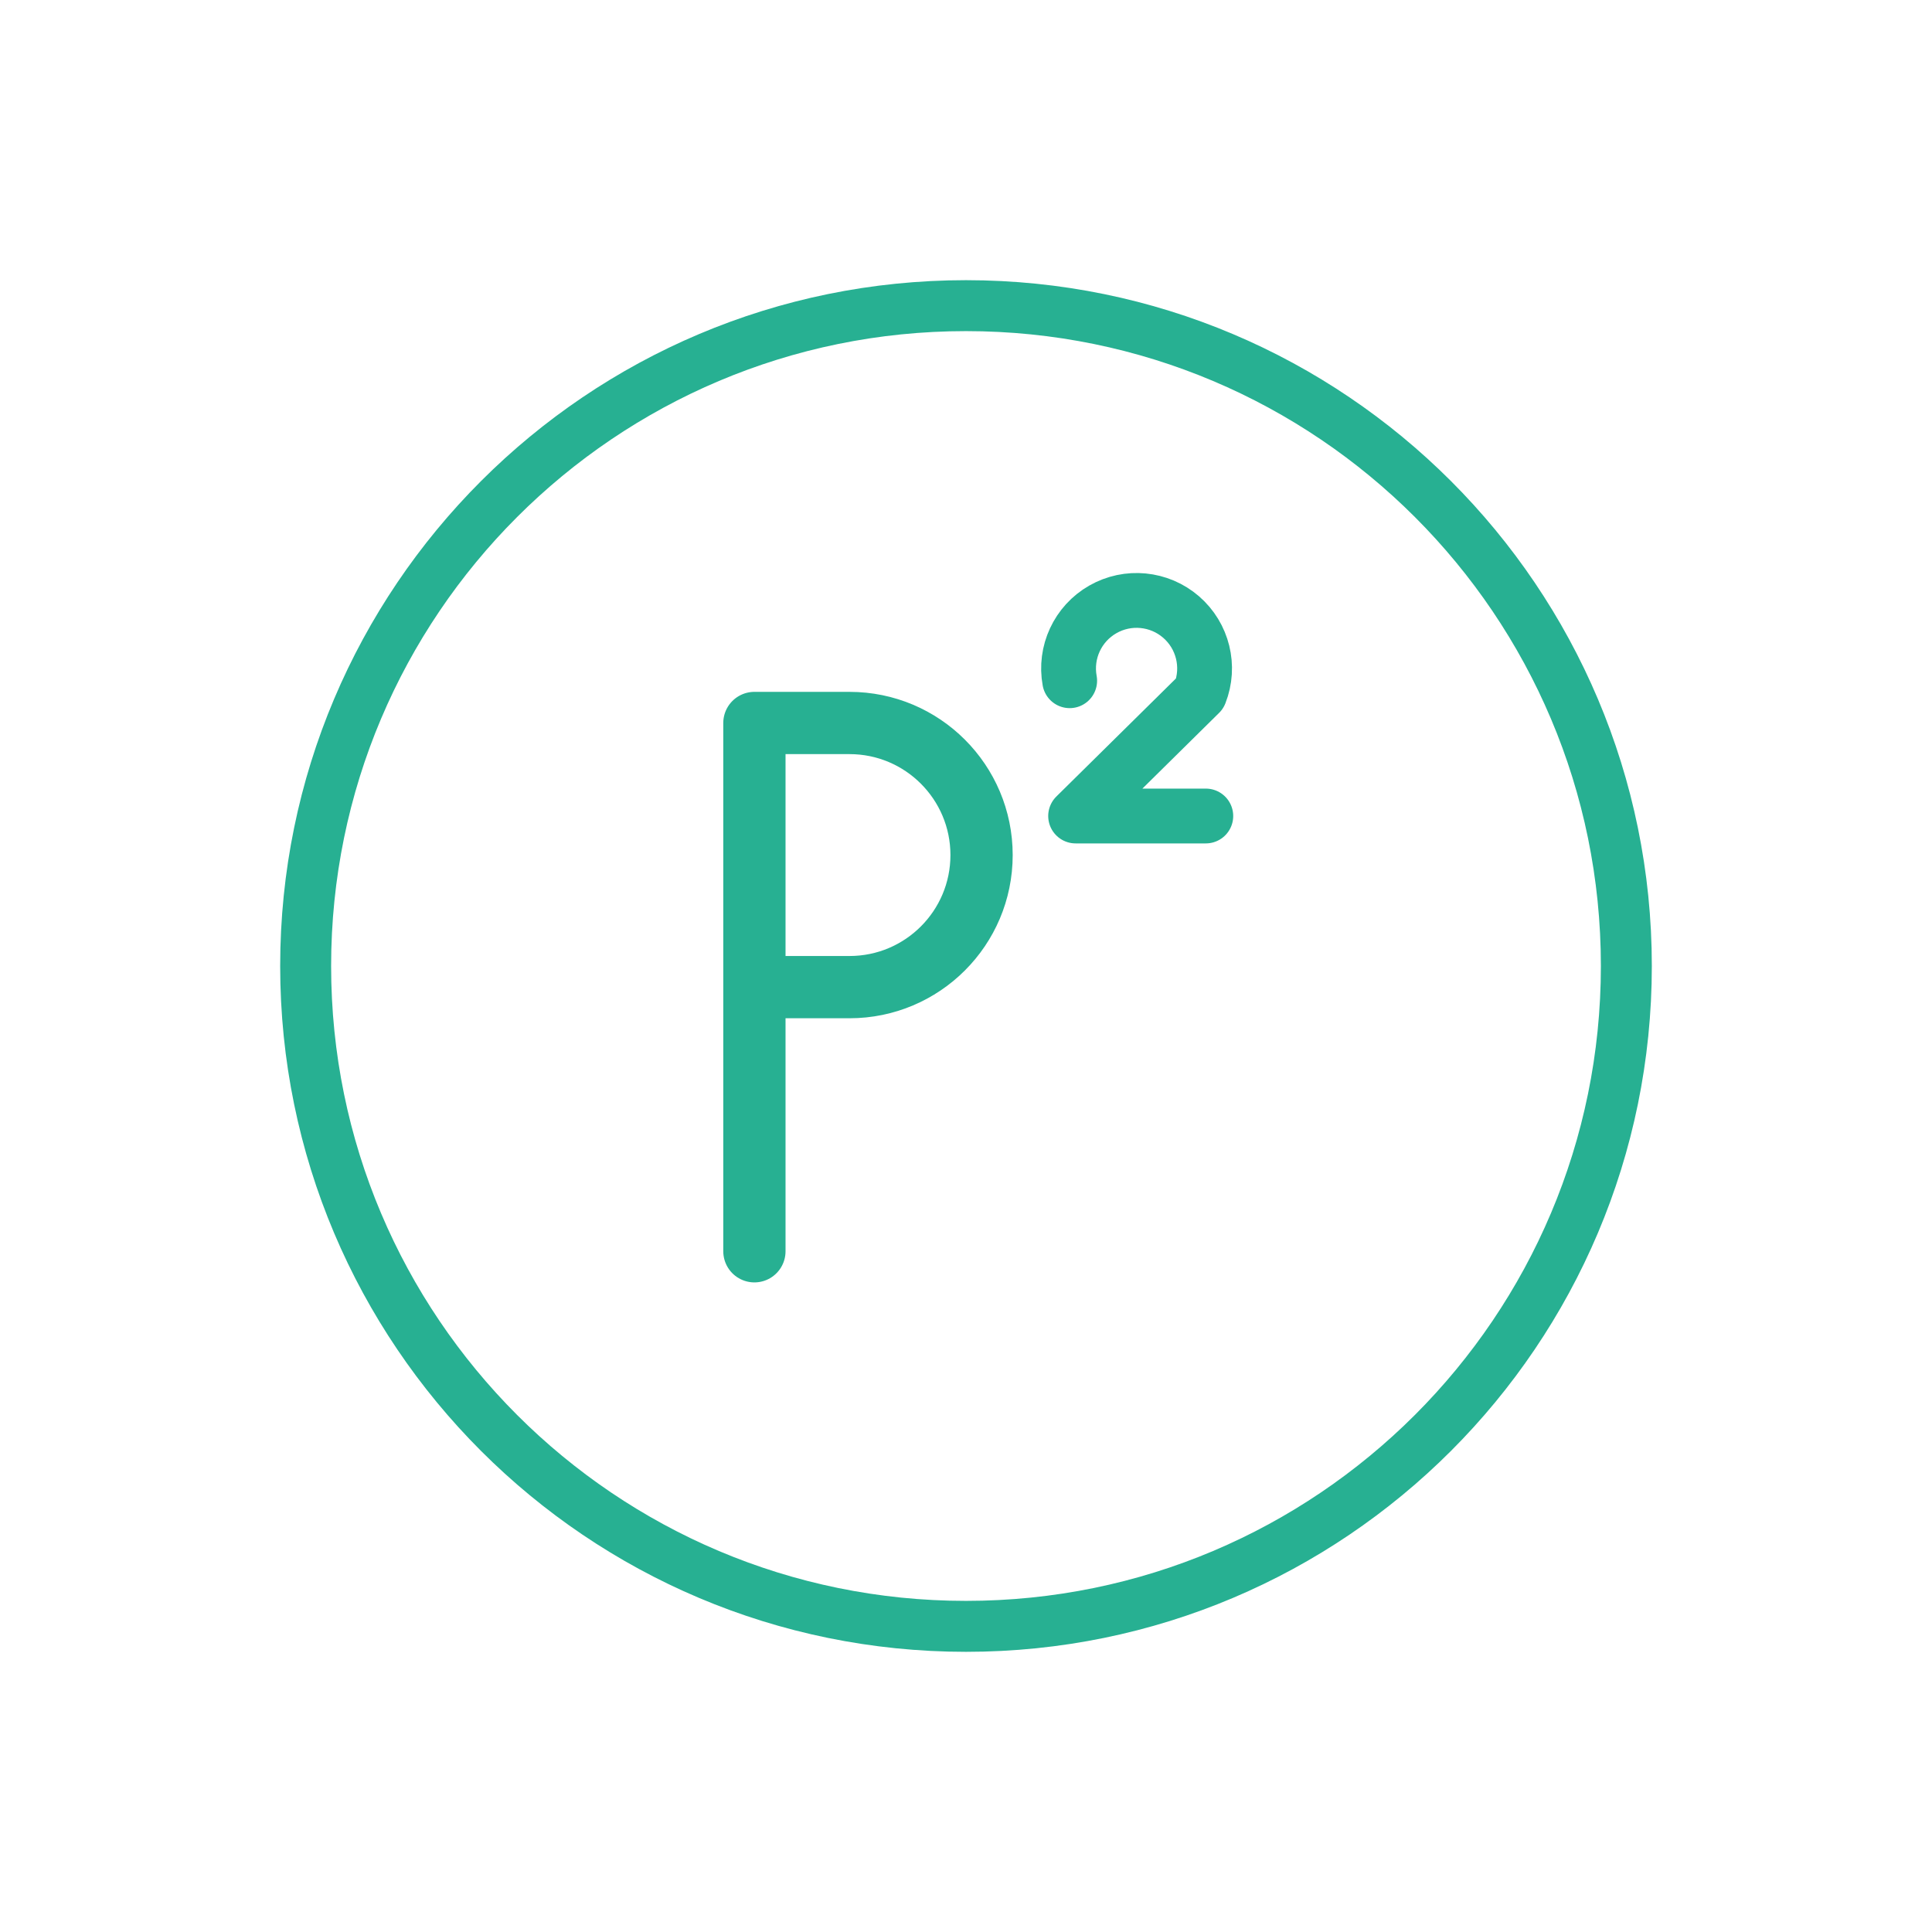
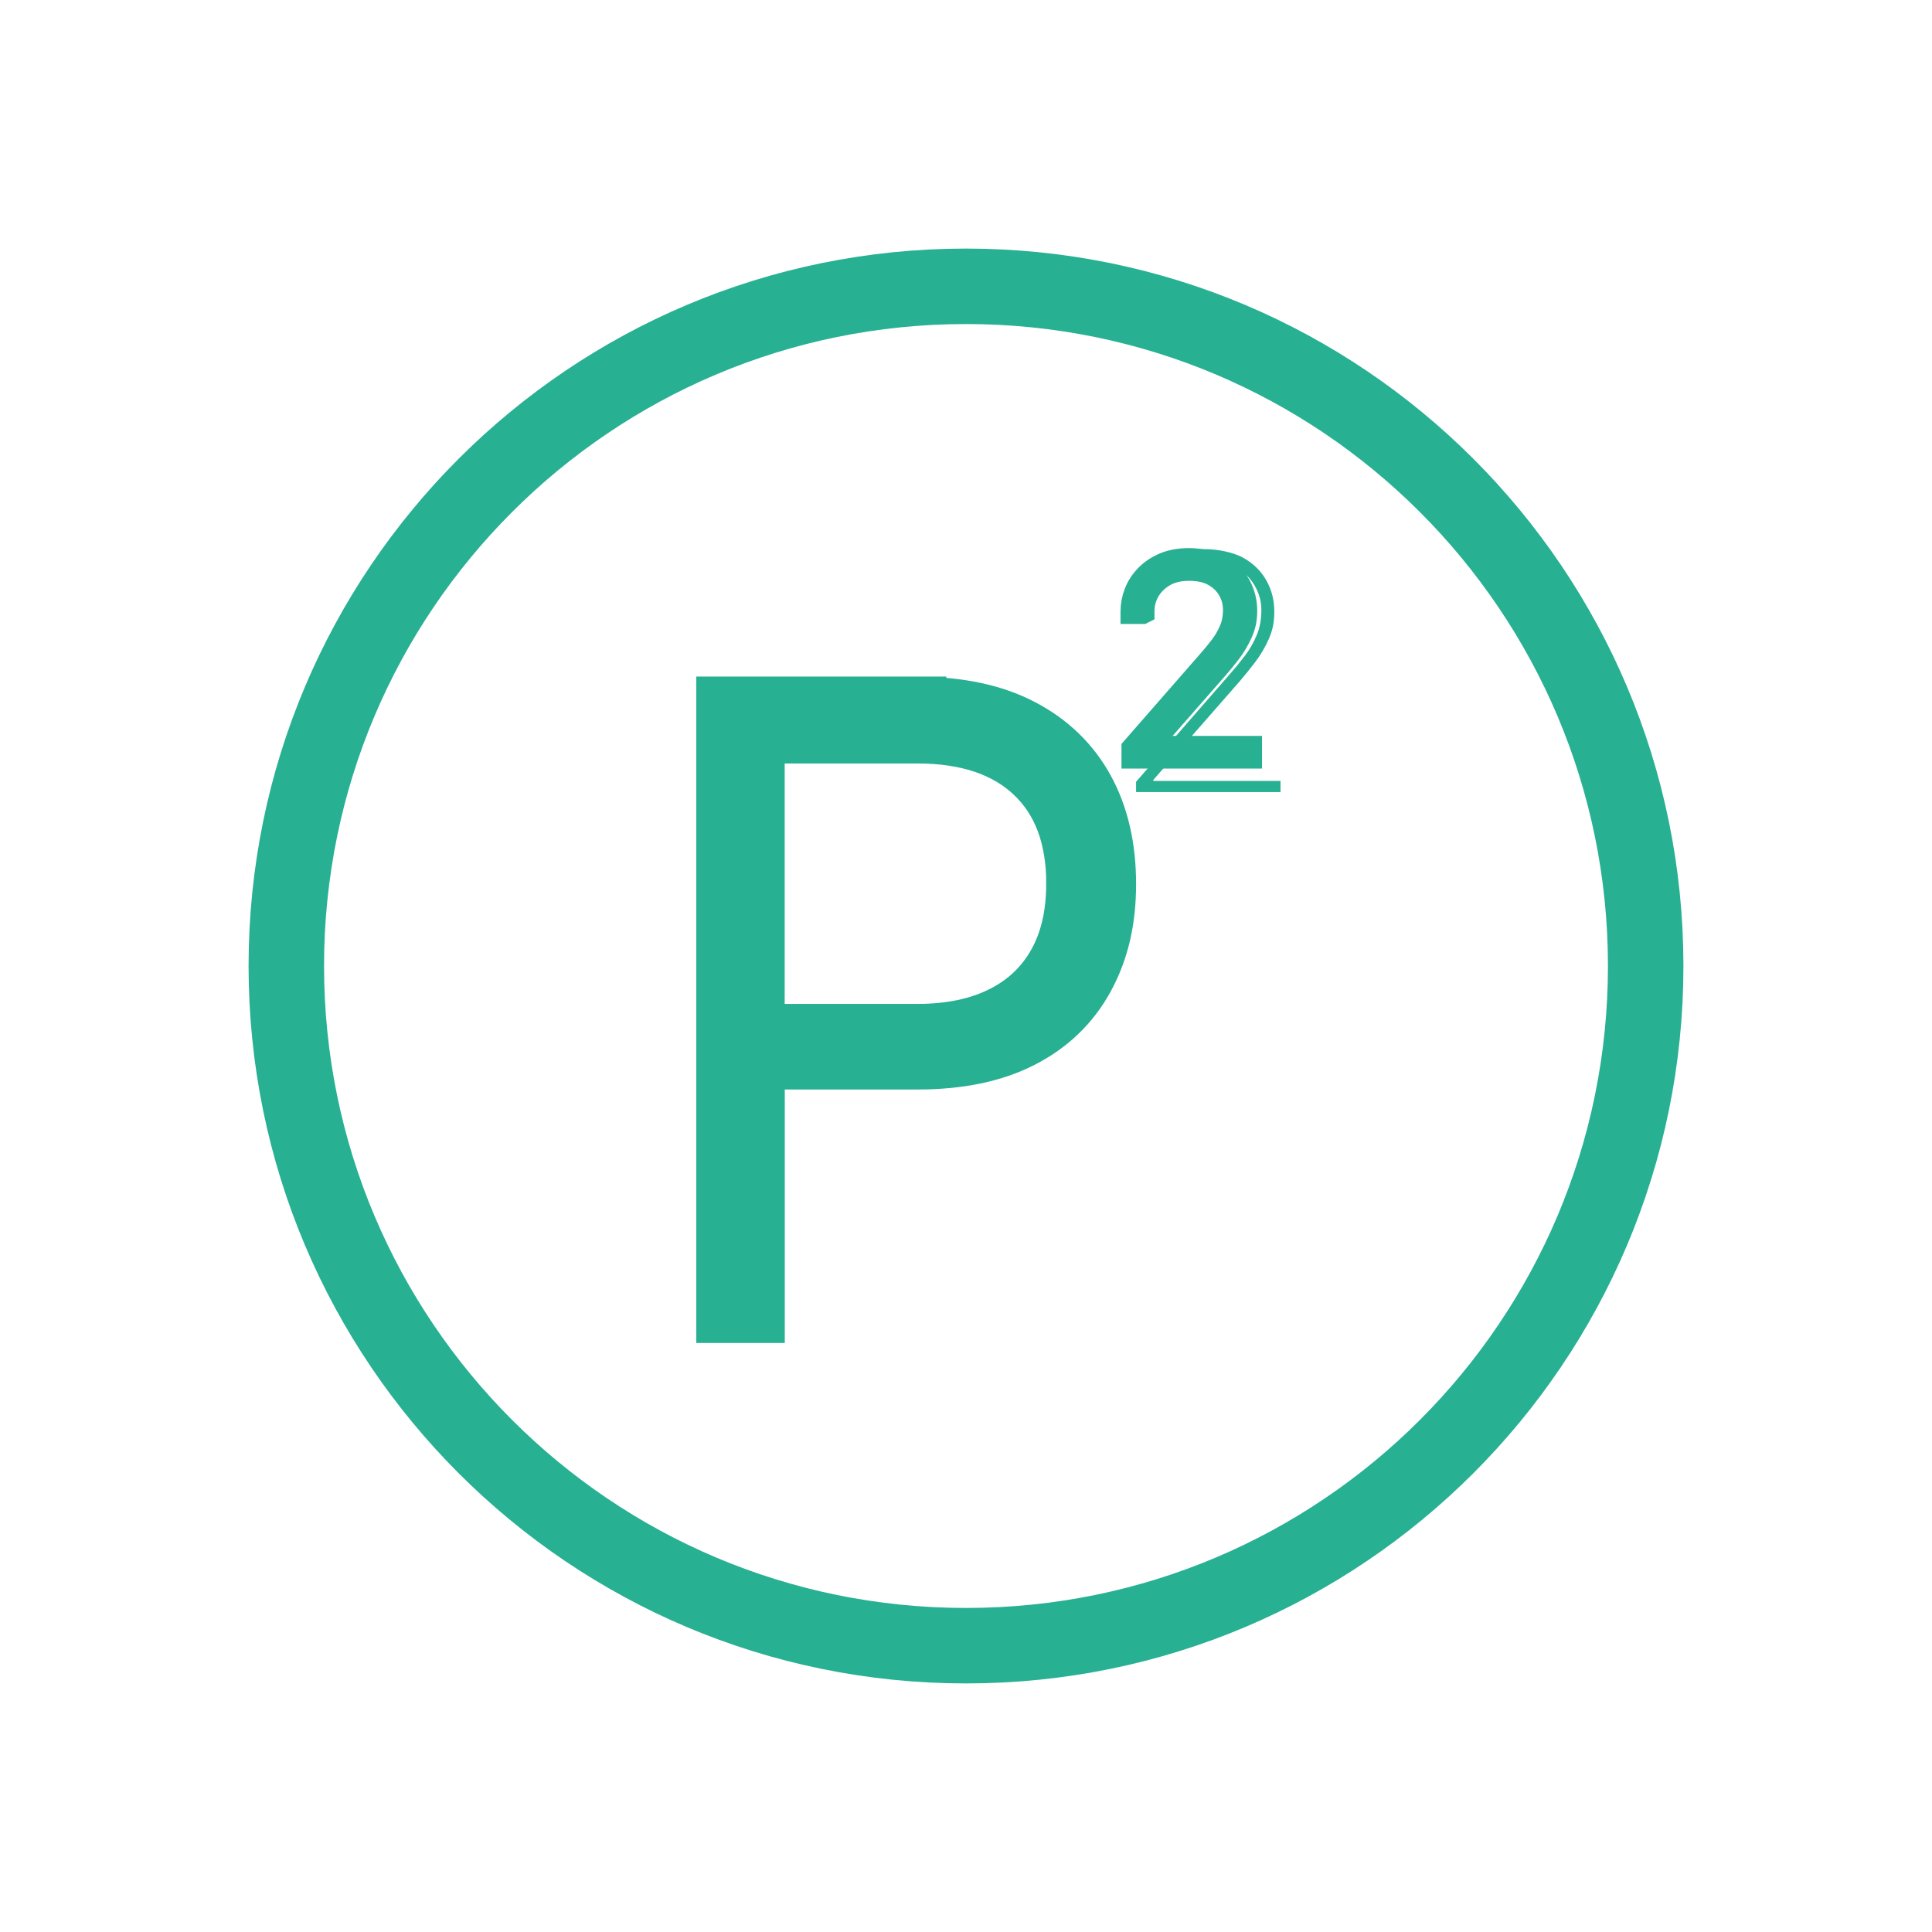
- <svg xmlns="http://www.w3.org/2000/svg" viewBox="0 0 2048 2048" width="2048" height="2048">
+ <svg xmlns="http://www.w3.org/2000/svg" id="Ebene_1" version="1.1" viewBox="0 0 2048 2048">
  <defs>
-     <linearGradient id="g" x1="0" y1="0" x2="1" y2="1">
-       <stop offset="0" stop-color="#27b092" />
-       <stop offset="0.5" stop-color="#79c4b0" />
-       <stop offset="1" stop-color="#80b4e2" />
+     <linearGradient id="Unbenannter_Verlauf" data-name="Unbenannter Verlauf" x1="1153.4" y1="-.6" x2="1154.4" y2=".4" gradientTransform="translate(-2362238 1204.125) scale(2048)" gradientUnits="userSpaceOnUse">
+       <stop offset="0" stop-color="#2bb091" />
+       <stop offset=".5" stop-color="#79c3b0" />
+       <stop offset="1" stop-color="#80b3e1" />
    </linearGradient>
-     <g id="pp2" fill="none" stroke="#27b092" stroke-linecap="round" stroke-linejoin="round">
-       <circle cx="1024.0" cy="1024.0" r="700" stroke-width="54" />
-       <path d="M 799.7 1326.4 L 799.7 766.4 L 900.5 766.4 A 140.0 140.0 0 0 1 900.5 1046.4 L 799.7 1046.4" stroke-width="66" />
-       <path d="M 1133.9 721.6 A 72.1 72.1 0 1 1 1271.9 735.0 L 1140.2 865.0 L 1278.2 865.0 " stroke-width="58.1" />
-     </g>
  </defs>
-   <g transform="translate(0.0,0.0) scale(1.0)">
-     <use href="#pp2" />
+   <g>
+     <path d="M973.1,735.8c44.5,0,82.1,8,112.7,23.9s53.8,38.4,69.7,67.3c15.9,28.9,23.9,63.4,23.9,103.4s-8,73.1-23.9,102.2-39.2,51.5-69.7,67.1c-30.6,15.6-68.1,23.4-112.7,23.4h-175.6v275.6h-34.6v-662.9h210.2ZM1143.4,930.4c0-51.4-15-91.2-44.9-119.5s-72-42.4-126.3-42.4h-174.6v322.9h174.6c36.1,0,66.9-6.4,92.4-19.3,25.5-12.8,45-31.3,58.5-55.4s20.2-52.8,20.2-86.3h.1Z" fill="#27b092" />
+   </g>
+   <g>
+     <path d="M1216.5,650h-13.3v-.7c0-8.1,1.5-16.2,4.5-24.2s7.6-15.1,13.9-21.6c6.2-6.4,14-11.6,23.2-15.5,9.3-3.9,20.1-5.9,32.6-5.9s29.7,3.1,40.5,9.2c10.9,6.1,19.1,14.2,24.6,24.2,5.6,10,8.3,20.9,8.3,32.8s-1.9,20.1-5.8,29c-3.9,8.8-8.7,17-14.4,24.5-5.7,7.5-11.4,14.5-16.9,20.9l-91.1,104v1.1h134.8v11.8h-153.1v-10.9l100-114.8c5.3-6,10.5-12.4,15.5-19s9.1-13.8,12.4-21.7c3.3-7.8,4.9-16.6,4.9-26.2s-2.2-17.4-6.7-25.5c-4.4-8.1-11.1-14.7-19.9-19.8s-19.9-7.7-33.2-7.7-24.3,2.7-33.3,8.1c-9,5.4-15.8,12.2-20.5,20.5s-6.9,17.2-6.9,26.6v.7h0Z" fill="#27b092" />
+   </g>
+   <circle cx="1024" cy="1024" r="720.5" fill="none" stroke="#27b092" stroke-miterlimit="10" stroke-width="80" />
+   <g>
+     <path d="M973.1,747.4c43.4,0,80.1,7.8,109.9,23.3,29.8,15.5,52.5,37.4,68,65.6,15.5,28.2,23.3,61.8,23.3,100.8s-7.8,71.3-23.3,99.6c-15.5,28.4-38.2,50.2-68,65.4-29.8,15.2-66.4,22.8-109.9,22.8h-171.2v268.7h-33.8v-646.4h205ZM1139.1,937.2c0-50.1-14.6-88.9-43.8-116.5-29.2-27.6-70.2-41.4-123.2-41.4h-170.3v314.9h170.3c35.2,0,65.2-6.3,90.1-18.8,24.9-12.5,43.9-30.5,57.1-54,13.2-23.5,19.7-51.5,19.7-84.2Z" fill="#27b092" stroke="#27b092" stroke-miterlimit="10" stroke-width="60" />
+   </g>
+   <g>
+     <path d="M1211.1,648.9h-10.8v-.6c0-6.7,1.2-13.3,3.7-19.7,2.5-6.5,6.2-12.3,11.3-17.6,5.1-5.3,11.3-9.5,18.8-12.7,7.5-3.2,16.3-4.8,26.4-4.8s24.1,2.5,32.9,7.4c8.8,5,15.5,11.5,20,19.7,4.5,8.2,6.8,17.1,6.8,26.7s-1.6,16.2-4.8,23.4c-3.2,7.2-7.1,13.8-11.7,19.9-4.6,6.1-9.2,11.7-13.8,17l-73.8,84.2v.8h109.2v9.6h-124v-8.9l81-92.7c4.4-5,8.6-10.1,12.6-15.4,4-5.3,7.3-11.1,10-17.4,2.7-6.4,4-13.5,4-21.4s-1.8-14.3-5.4-20.9c-3.6-6.6-9-12-16.1-16.1-7.2-4.2-16.1-6.2-26.9-6.2s-19.7,2.2-27,6.6c-7.3,4.4-12.8,10-16.6,16.7s-5.6,14-5.6,21.7v.6Z" fill="#27b092" stroke="#27b092" stroke-miterlimit="10" stroke-width="25" />
  </g>
</svg>
